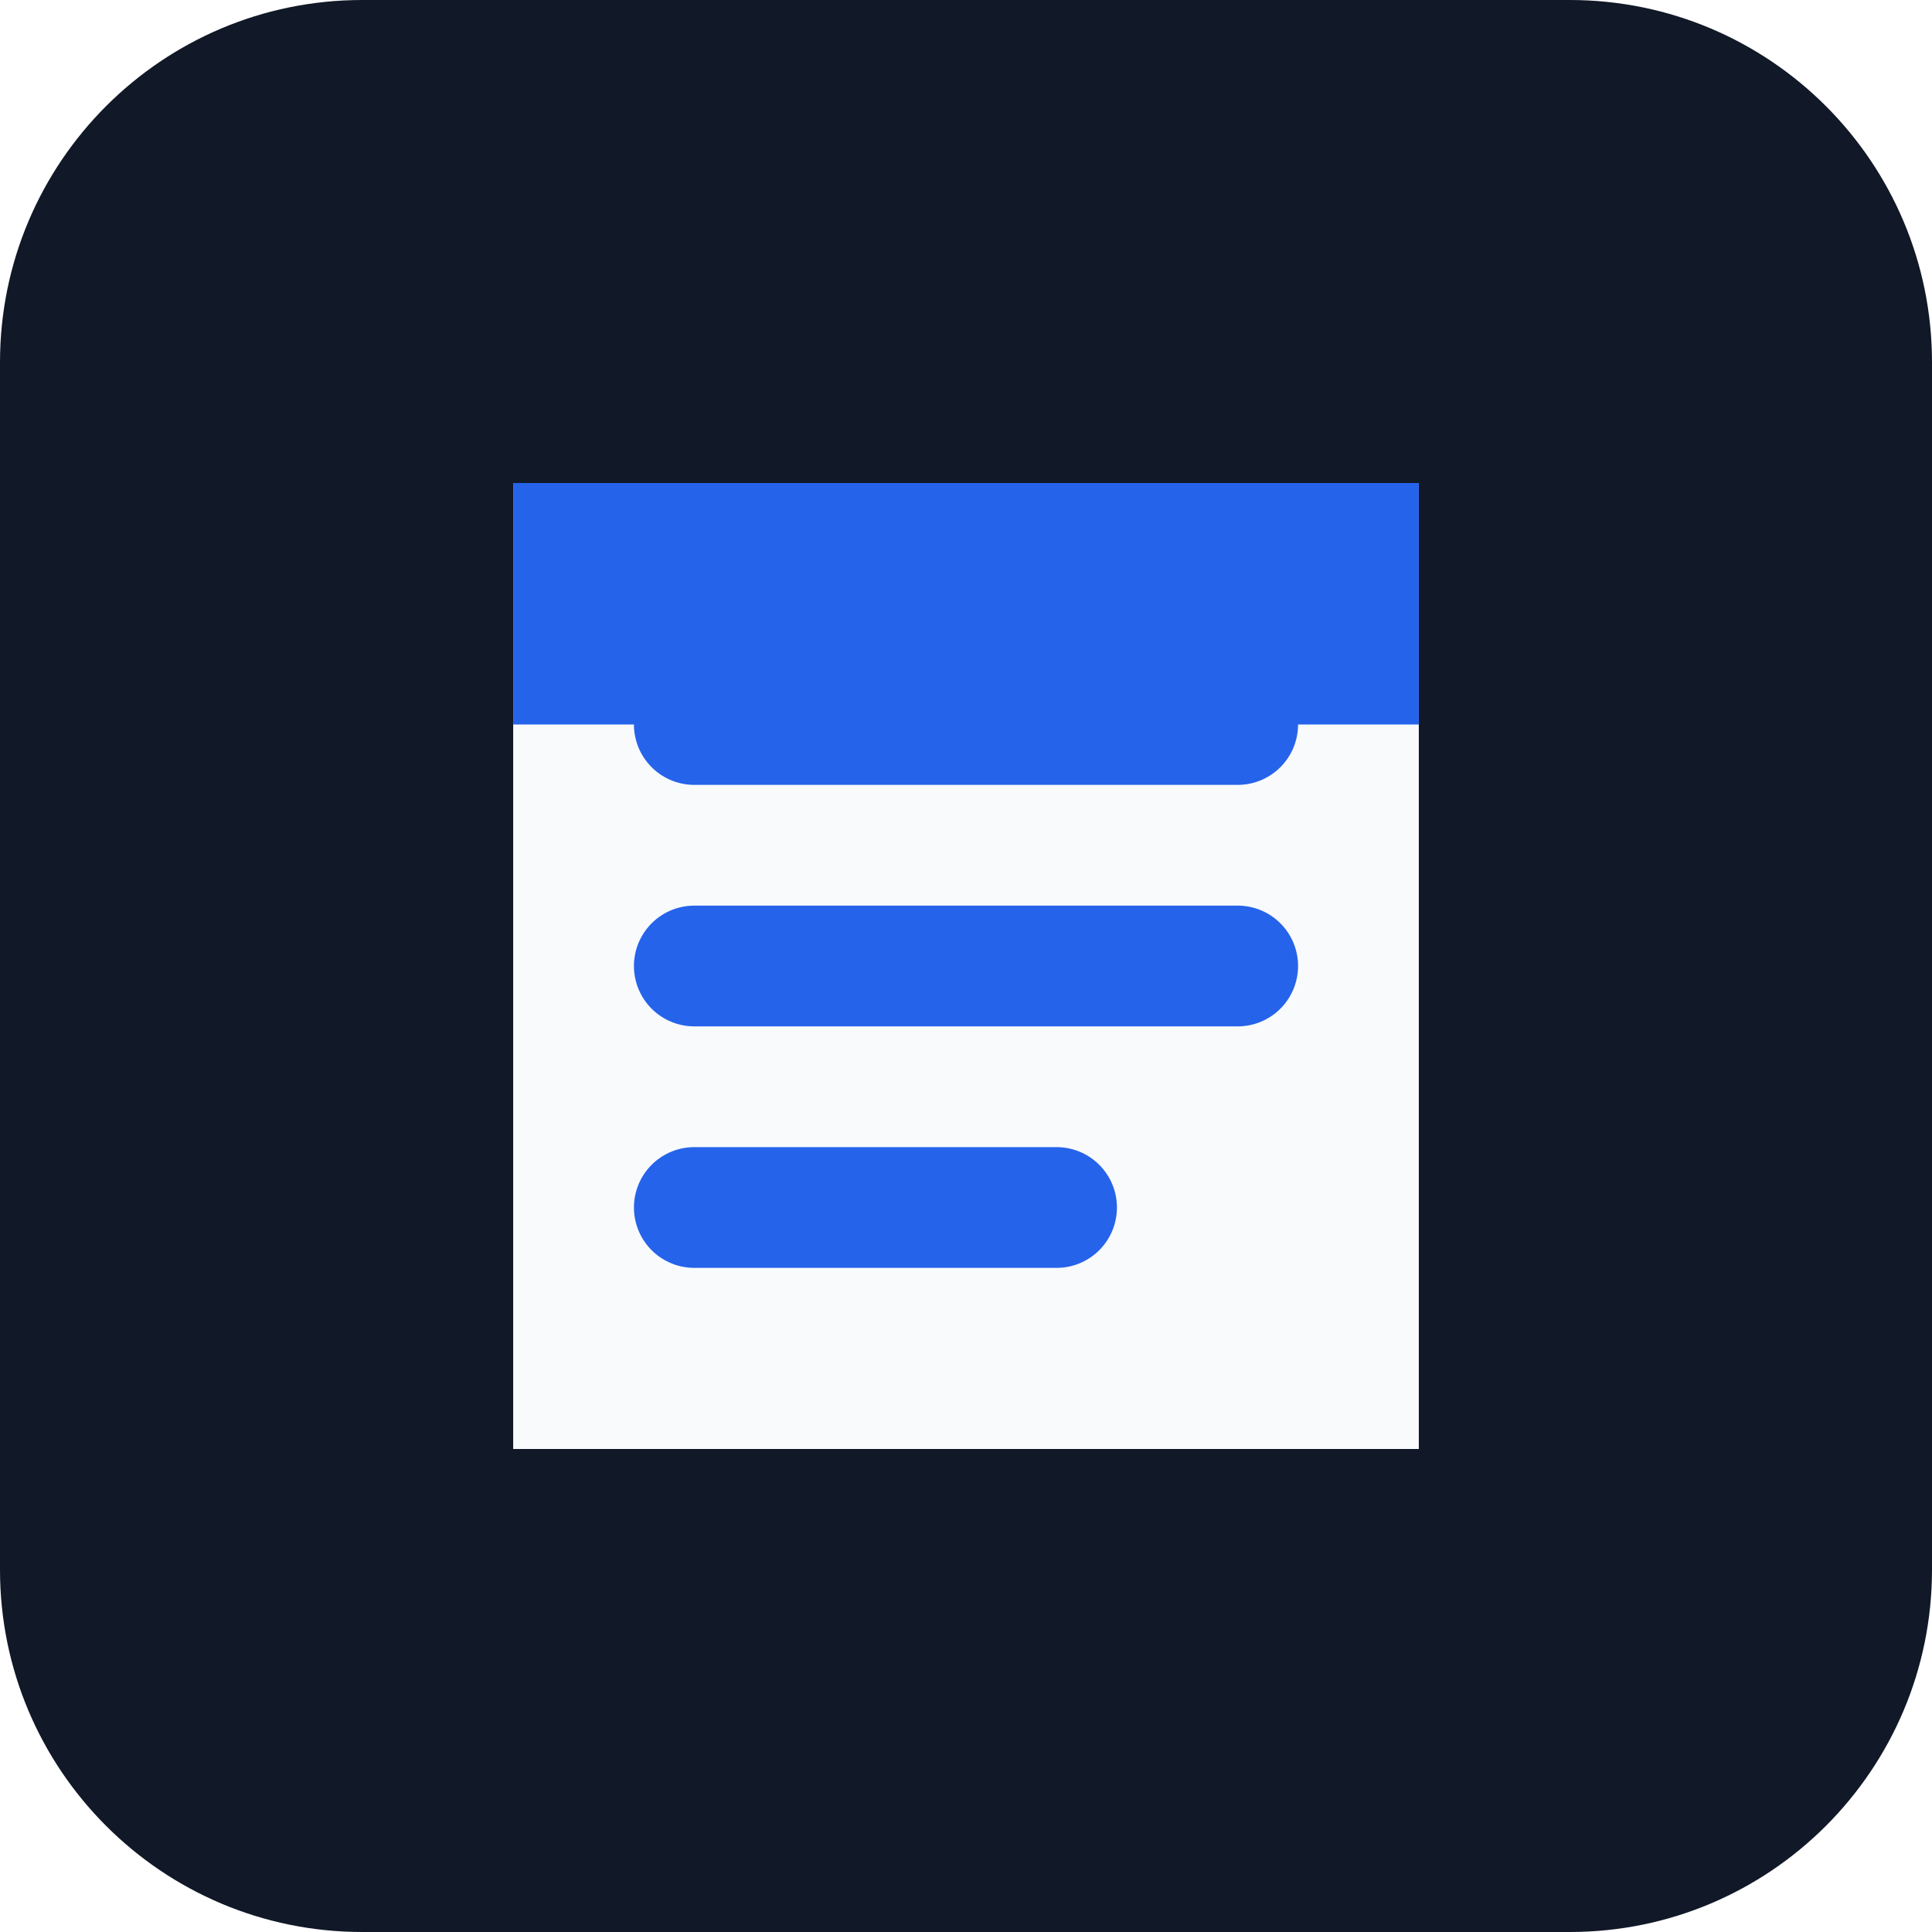
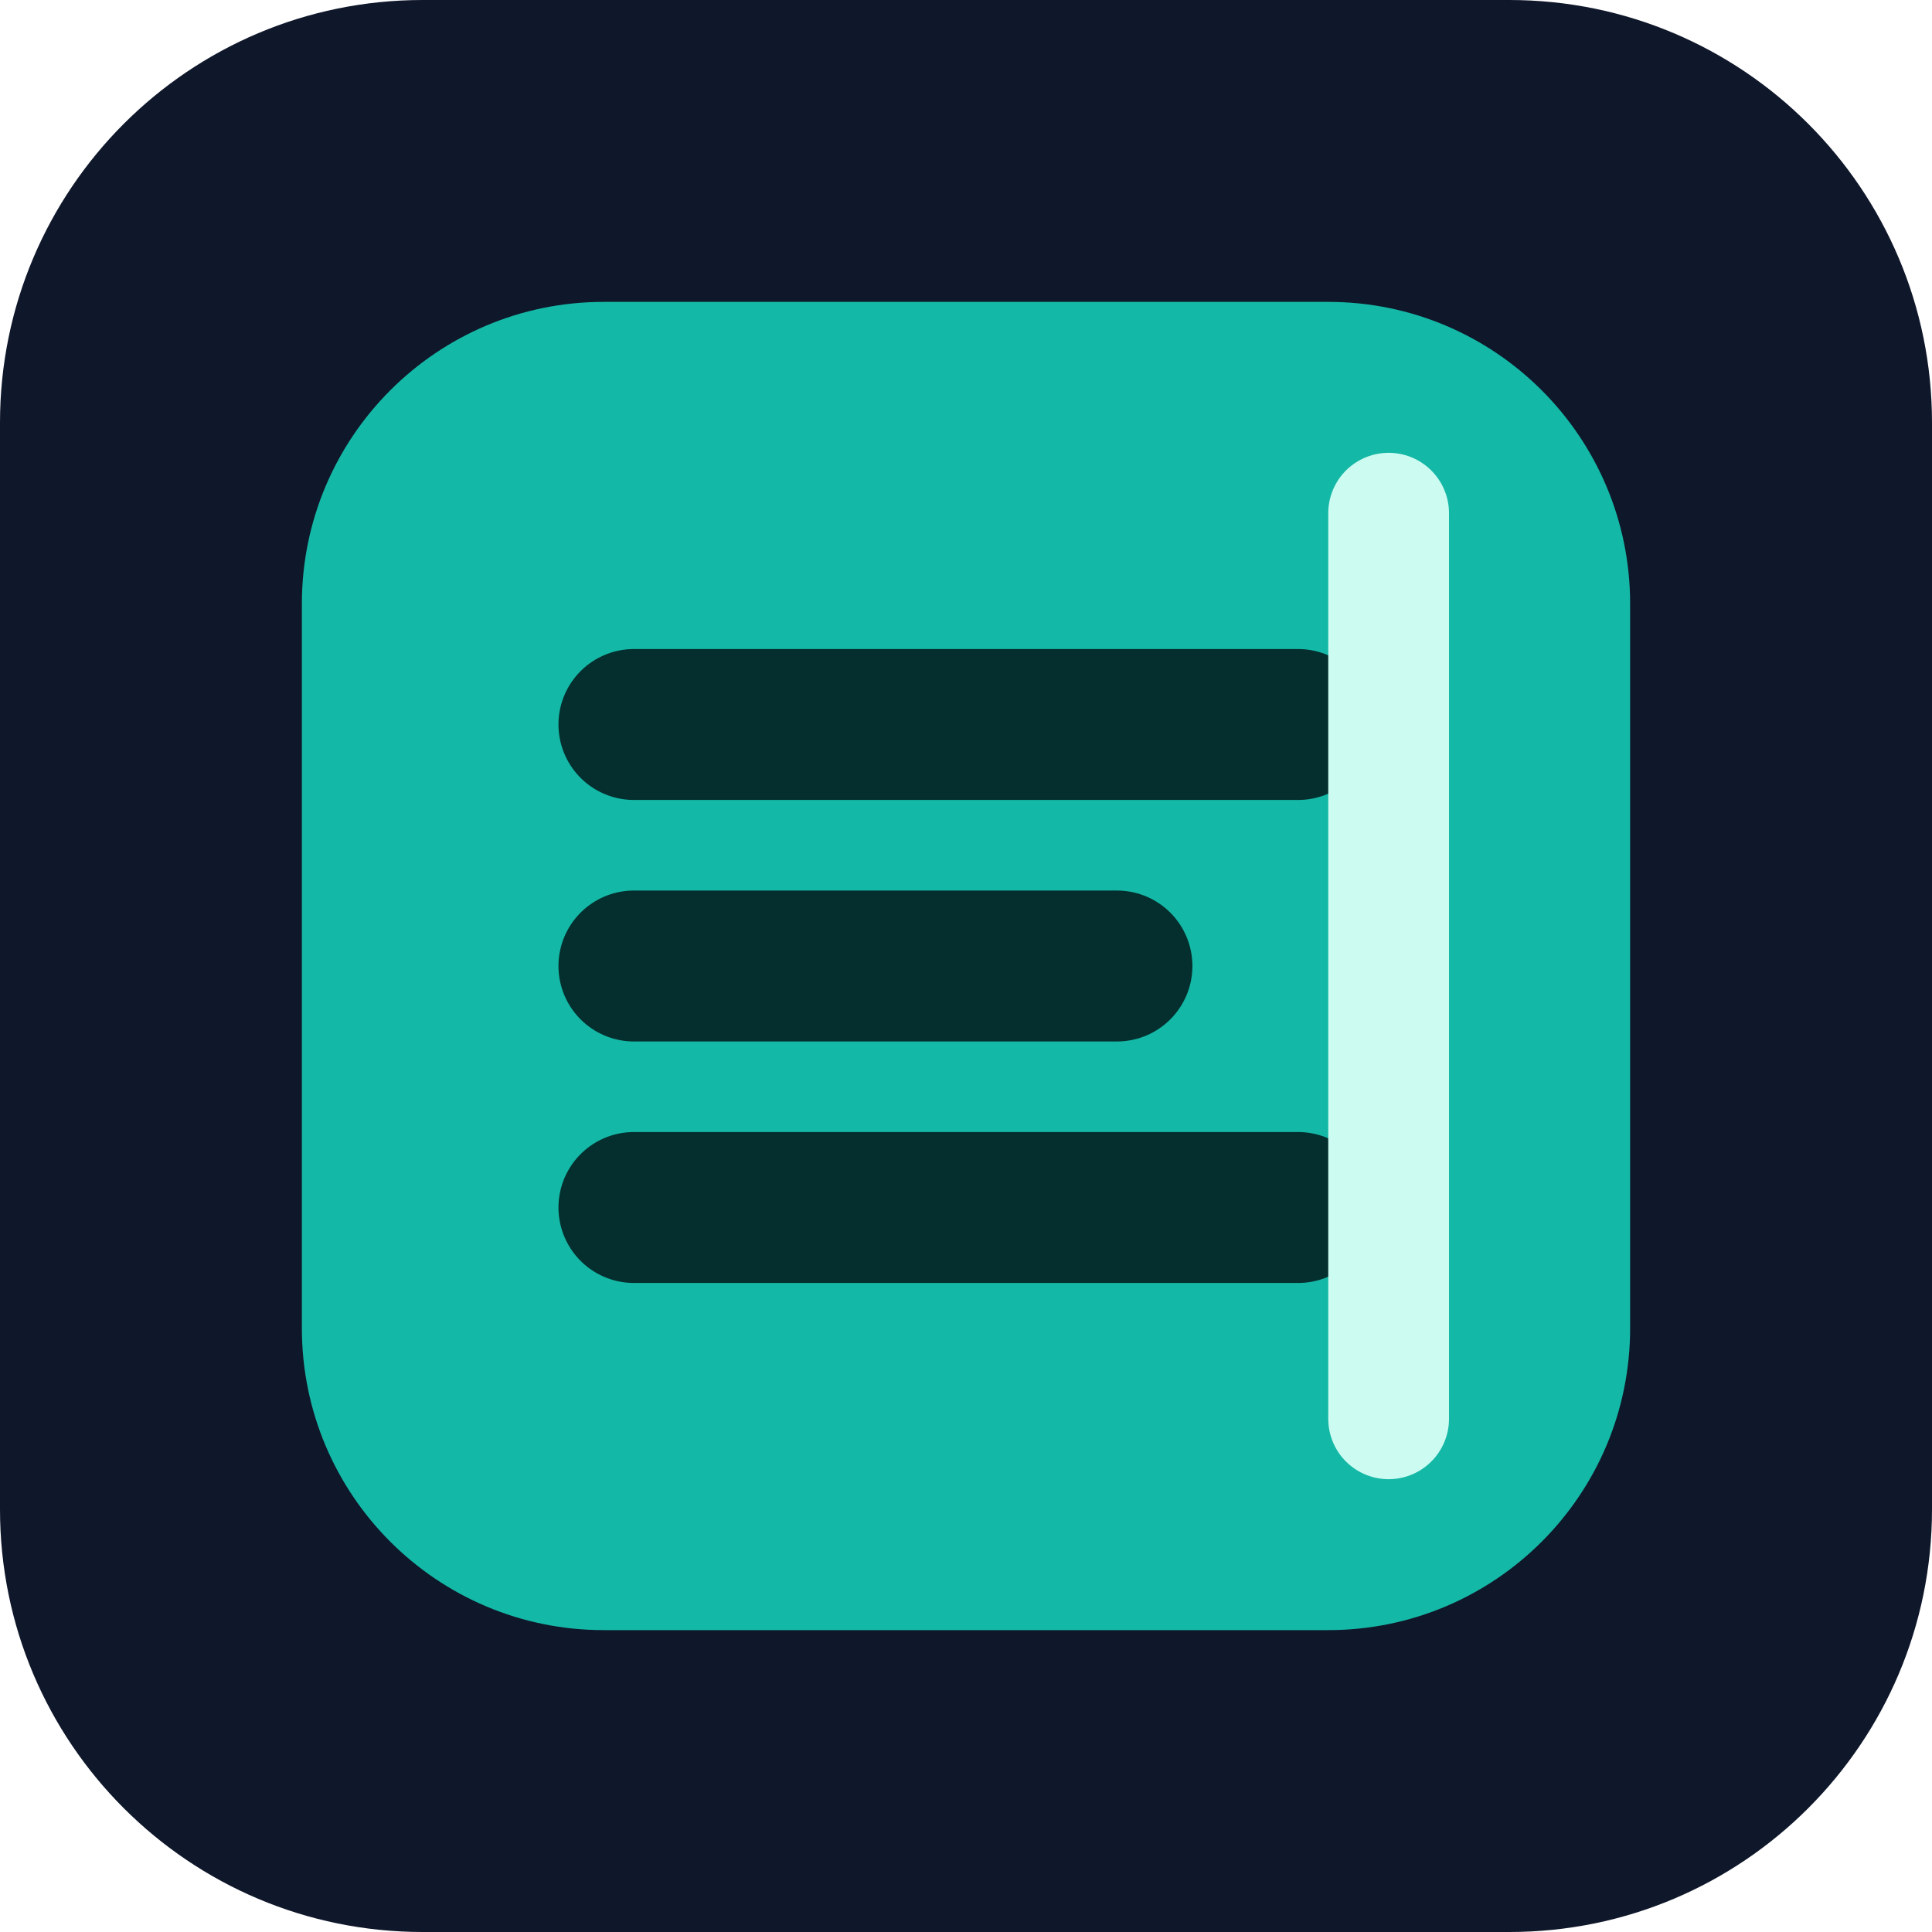
- <svg xmlns="http://www.w3.org/2000/svg" viewBox="0 0 64 64">
-   <rect width="64" height="64" rx="12" fill="#111827" />
-   <path d="M17 16h30v32H17z" fill="#f8fafc" />
-   <path d="M23 24h18M23 32h18M23 40h12" stroke="#2563eb" stroke-width="4" stroke-linecap="round" />
-   <path d="M17 16h30v8H17z" fill="#2563eb" />
+ <svg xmlns="http://www.w3.org/2000/svg" viewBox="0 0 64 64" role="img" aria-label="SysIntranet">
+   <rect width="64" height="64" rx="14" fill="#0f172a" />
+   <rect x="10" y="10" width="44" height="44" rx="10" fill="#14b8a6" />
+   <path d="M21 24h22M21 32h16M21 40h22" stroke="#042f2e" stroke-width="5" stroke-linecap="round" />
+   <path d="M46 17v30" stroke="#ccfbf1" stroke-width="4" stroke-linecap="round" />
</svg>
